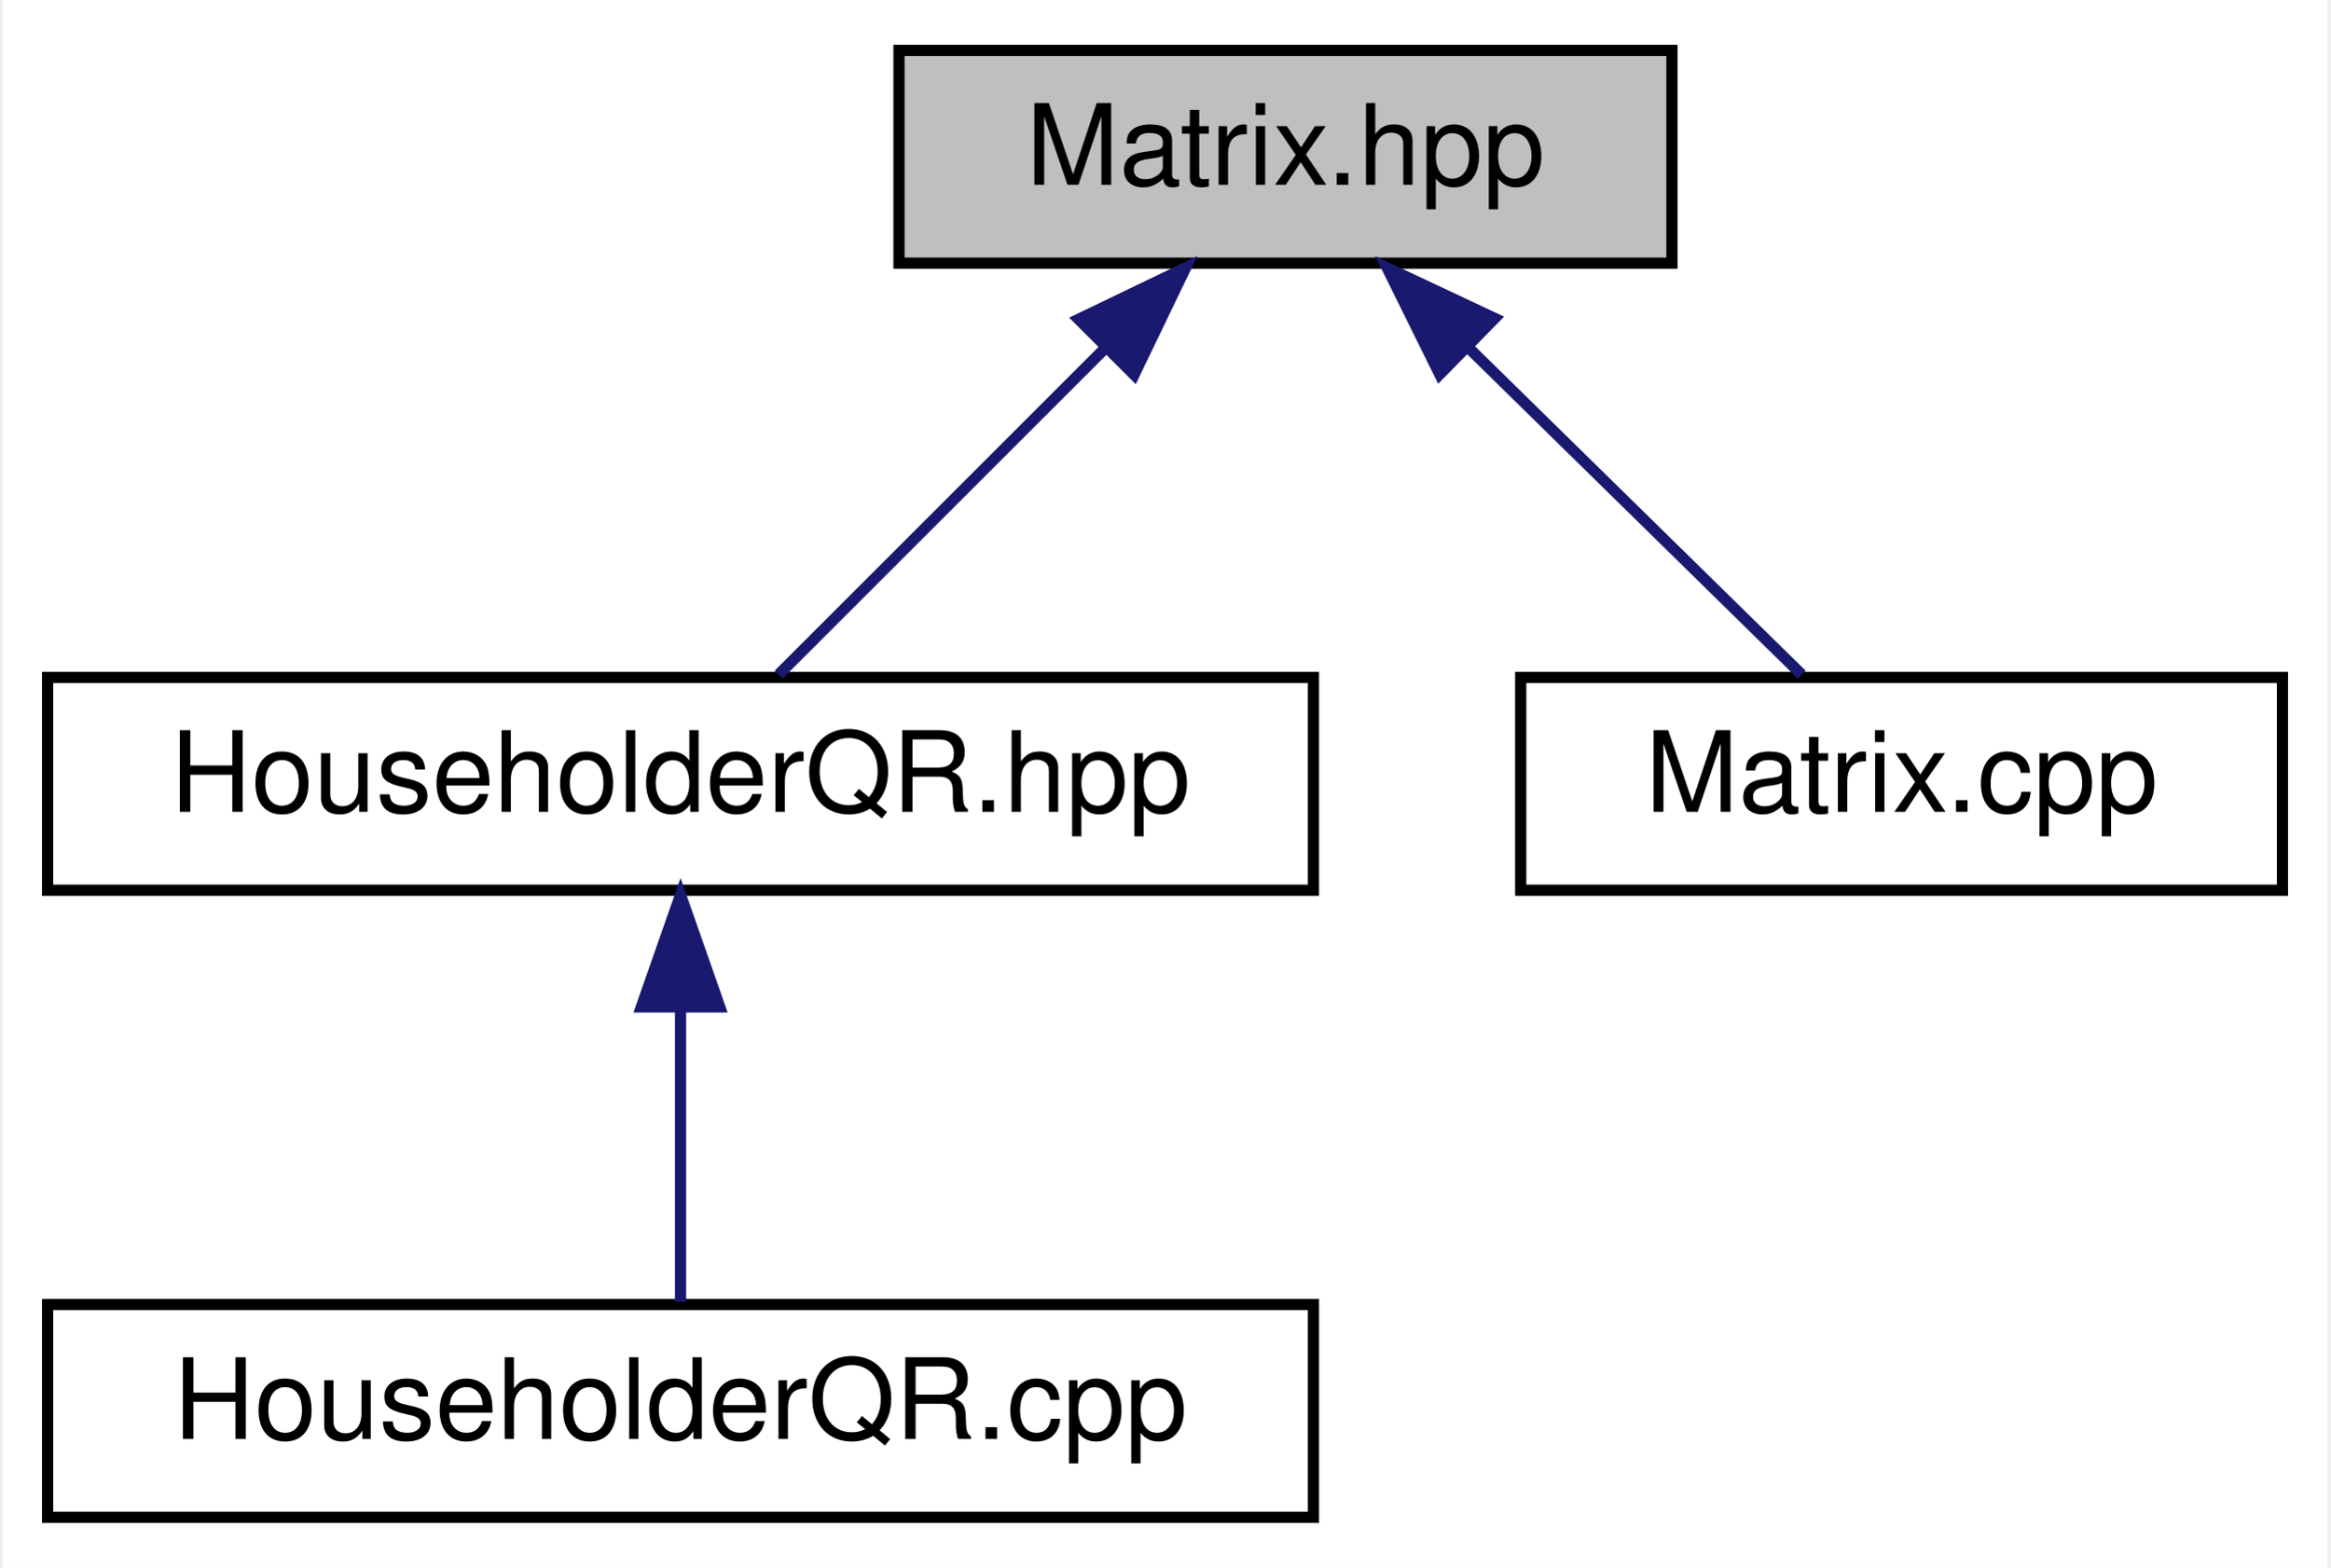
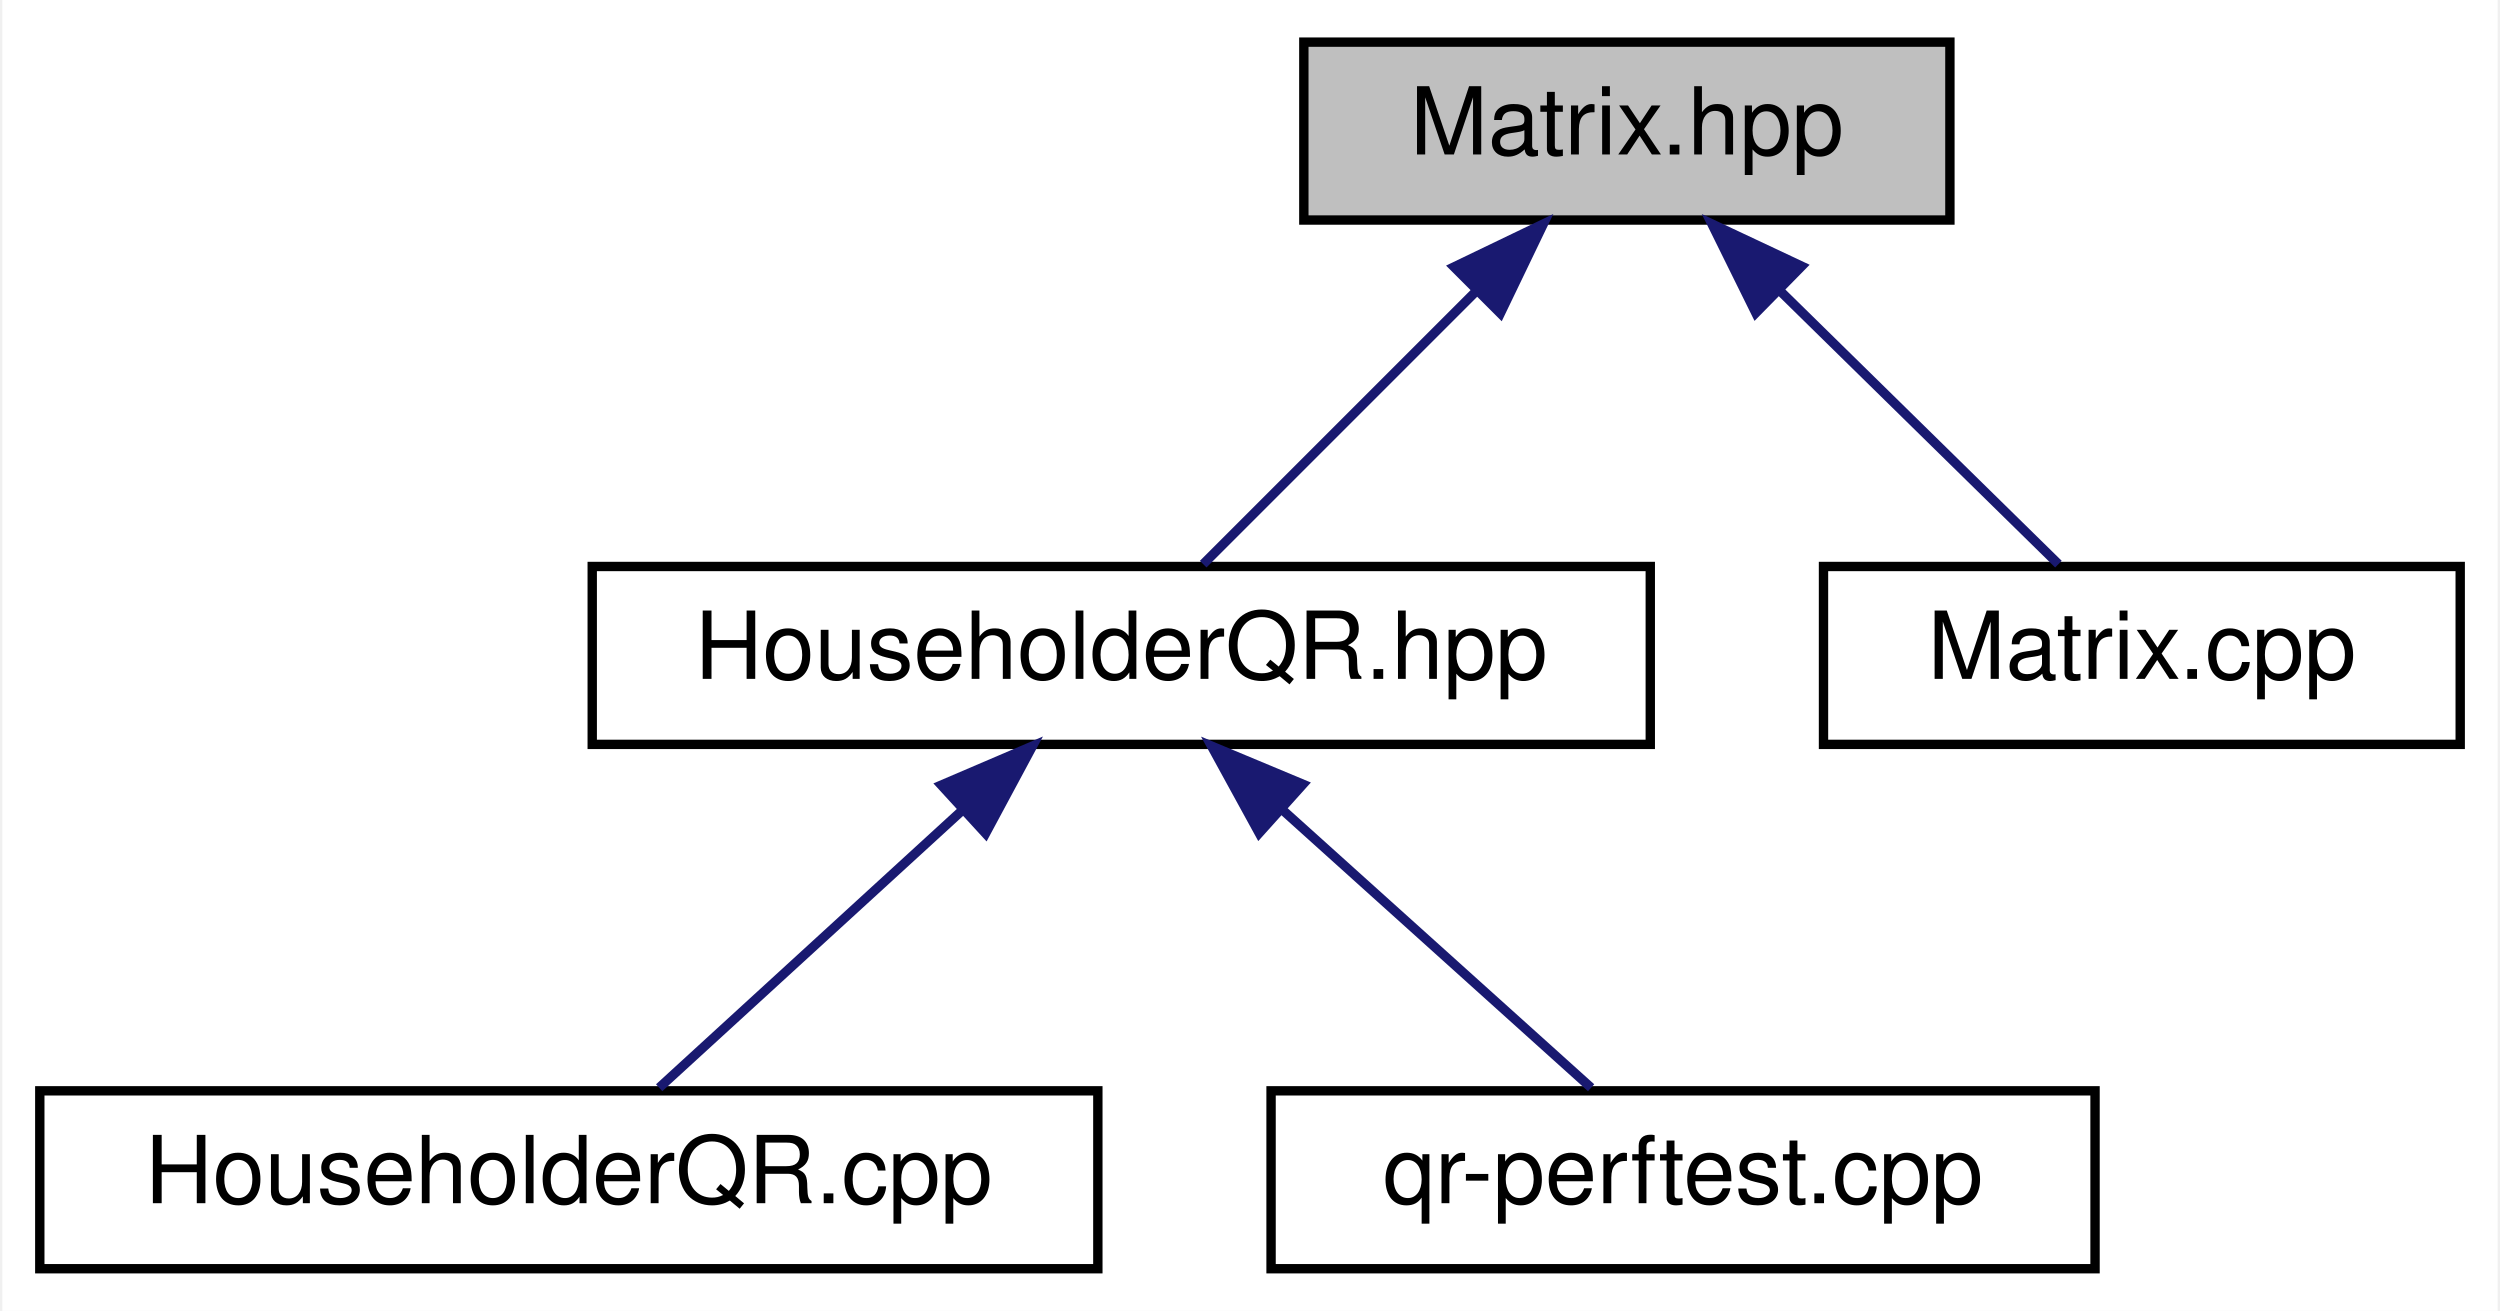
- <svg xmlns="http://www.w3.org/2000/svg" xmlns:xlink="http://www.w3.org/1999/xlink" width="208pt" height="140pt" viewBox="0.00 0.00 207.50 140.00">
+ <svg xmlns="http://www.w3.org/2000/svg" xmlns:xlink="http://www.w3.org/1999/xlink" width="267pt" height="140pt" viewBox="0.00 0.00 266.50 140.00">
  <g id="graph0" class="graph" transform="scale(1 1) rotate(0) translate(4 136)">
-     <polygon fill="white" stroke="transparent" points="-4,4 -4,-136 203.5,-136 203.5,4 -4,4" />
+     <polygon fill="white" stroke="transparent" points="-4,4 -4,-136 262.5,-136 262.5,4 -4,4" />
    <g id="node1" class="node">
      <g id="a_node1">
        <a xlink:title=" ">
-           <polygon fill="#bfbfbf" stroke="black" points="76,-112.5 76,-131.5 145,-131.5 145,-112.5 76,-112.5" />
-           <text text-anchor="middle" x="110.5" y="-119.5" font-family="Helvetica,sans-Serif" font-size="10.00">Matrix.hpp</text>
+           <polygon fill="#bfbfbf" stroke="black" points="135,-112.5 135,-131.5 204,-131.5 204,-112.5 135,-112.5" />
+           <text text-anchor="middle" x="169.5" y="-119.5" font-family="Helvetica,sans-Serif" font-size="10.00">Matrix.hpp</text>
        </a>
      </g>
    </g>
    <g id="node2" class="node">
      <g id="a_node2">
        <a xlink:href="../../d9/d52/HouseholderQR_8hpp.html" target="_top" xlink:title=" ">
-           <polygon fill="white" stroke="black" points="0,-56.5 0,-75.5 113,-75.5 113,-56.5 0,-56.5" />
-           <text text-anchor="middle" x="56.5" y="-63.5" font-family="Helvetica,sans-Serif" font-size="10.00">HouseholderQR.hpp</text>
+           <polygon fill="white" stroke="black" points="59,-56.5 59,-75.5 172,-75.5 172,-56.5 59,-56.5" />
+           <text text-anchor="middle" x="115.5" y="-63.5" font-family="Helvetica,sans-Serif" font-size="10.00">HouseholderQR.hpp</text>
        </a>
      </g>
    </g>
    <g id="edge1" class="edge">
-       <path fill="none" stroke="midnightblue" d="M94.5,-105C84.93,-95.43 73.14,-83.64 65.25,-75.75" />
-       <polygon fill="midnightblue" stroke="midnightblue" points="92.04,-107.49 101.58,-112.08 96.99,-102.54 92.04,-107.49" />
+       <path fill="none" stroke="midnightblue" d="M153.5,-105C143.93,-95.43 132.14,-83.64 124.25,-75.75" />
+       <polygon fill="midnightblue" stroke="midnightblue" points="151.04,-107.49 160.58,-112.08 155.99,-102.54 151.04,-107.49" />
    </g>
-     <g id="node4" class="node">
-       <g id="a_node4">
+     <g id="node5" class="node">
+       <g id="a_node5">
        <a xlink:href="../../dd/d52/Matrix_8cpp.html" target="_top" xlink:title=" ">
-           <polygon fill="white" stroke="black" points="131.5,-56.5 131.5,-75.5 199.5,-75.5 199.5,-56.5 131.5,-56.5" />
-           <text text-anchor="middle" x="165.5" y="-63.5" font-family="Helvetica,sans-Serif" font-size="10.00">Matrix.cpp</text>
+           <polygon fill="white" stroke="black" points="190.5,-56.5 190.5,-75.5 258.5,-75.5 258.5,-56.5 190.5,-56.5" />
+           <text text-anchor="middle" x="224.5" y="-63.5" font-family="Helvetica,sans-Serif" font-size="10.00">Matrix.cpp</text>
        </a>
      </g>
    </g>
-     <g id="edge3" class="edge">
-       <path fill="none" stroke="midnightblue" d="M126.79,-105C136.54,-95.43 148.55,-83.64 156.59,-75.75" />
-       <polygon fill="midnightblue" stroke="midnightblue" points="124.27,-102.58 119.58,-112.08 129.17,-107.57 124.27,-102.58" />
+     <g id="edge4" class="edge">
+       <path fill="none" stroke="midnightblue" d="M185.79,-105C195.54,-95.43 207.55,-83.64 215.59,-75.75" />
+       <polygon fill="midnightblue" stroke="midnightblue" points="183.27,-102.58 178.58,-112.08 188.17,-107.57 183.27,-102.58" />
    </g>
    <g id="node3" class="node">
      <g id="a_node3">
        <a xlink:href="../../df/d5c/HouseholderQR_8cpp.html" target="_top" xlink:title=" ">
          <polygon fill="white" stroke="black" points="0,-0.5 0,-19.5 113,-19.5 113,-0.5 0,-0.5" />
          <text text-anchor="middle" x="56.5" y="-7.5" font-family="Helvetica,sans-Serif" font-size="10.00">HouseholderQR.cpp</text>
        </a>
      </g>
    </g>
    <g id="edge2" class="edge">
-       <path fill="none" stroke="midnightblue" d="M56.5,-45.8C56.5,-36.91 56.5,-26.78 56.5,-19.75" />
-       <polygon fill="midnightblue" stroke="midnightblue" points="53,-46.08 56.5,-56.08 60,-46.08 53,-46.08" />
+       <path fill="none" stroke="midnightblue" d="M98.61,-49.54C88.09,-39.91 74.93,-27.87 66.15,-19.83" />
+       <polygon fill="midnightblue" stroke="midnightblue" points="96.28,-52.15 106.02,-56.32 101.01,-46.99 96.28,-52.15" />
+     </g>
+     <g id="node4" class="node">
+       <g id="a_node4">
+         <a xlink:href="../../de/d90/qr-perftest_8cpp.html" target="_top" xlink:title=" ">
+           <polygon fill="white" stroke="black" points="131.5,-0.5 131.5,-19.5 219.5,-19.5 219.5,-0.5 131.5,-0.5" />
+           <text text-anchor="middle" x="175.5" y="-7.5" font-family="Helvetica,sans-Serif" font-size="10.00">qr-perftest.cpp</text>
+         </a>
+       </g>
+     </g>
+     <g id="edge3" class="edge">
+       <path fill="none" stroke="midnightblue" d="M132.68,-49.54C143.38,-39.91 156.76,-27.87 165.68,-19.83" />
+       <polygon fill="midnightblue" stroke="midnightblue" points="130.23,-47.03 125.14,-56.32 134.91,-52.24 130.23,-47.03" />
    </g>
  </g>
</svg>
